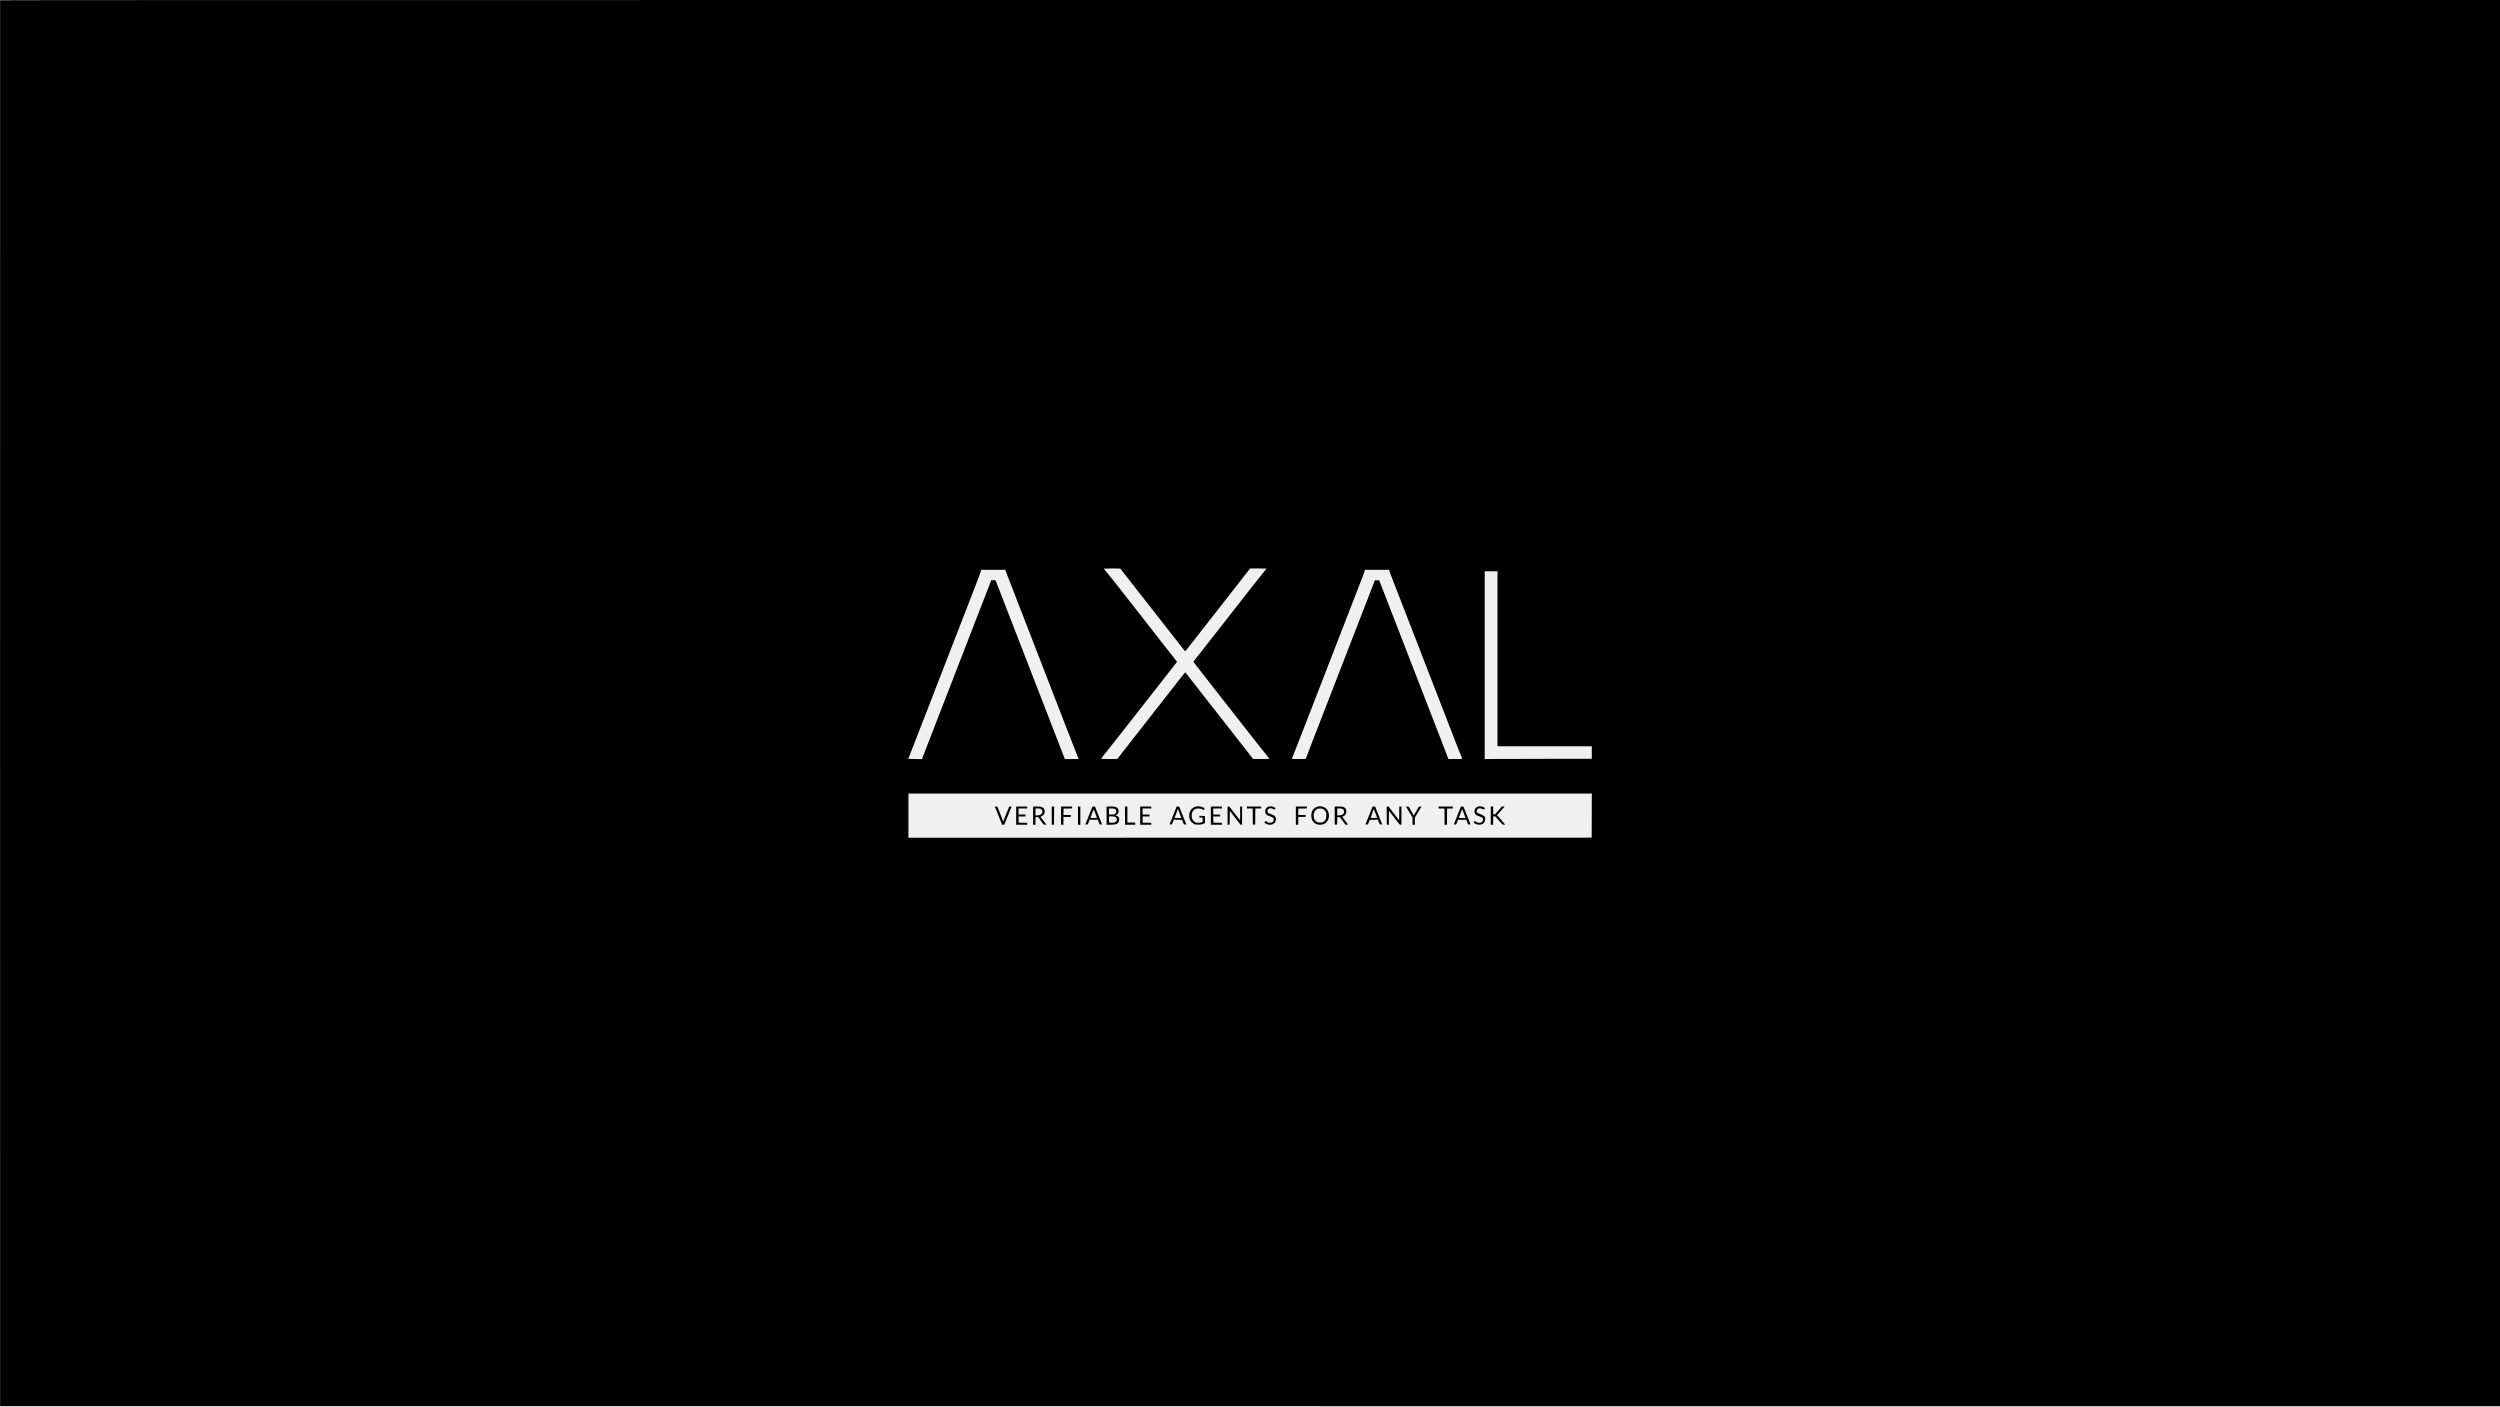
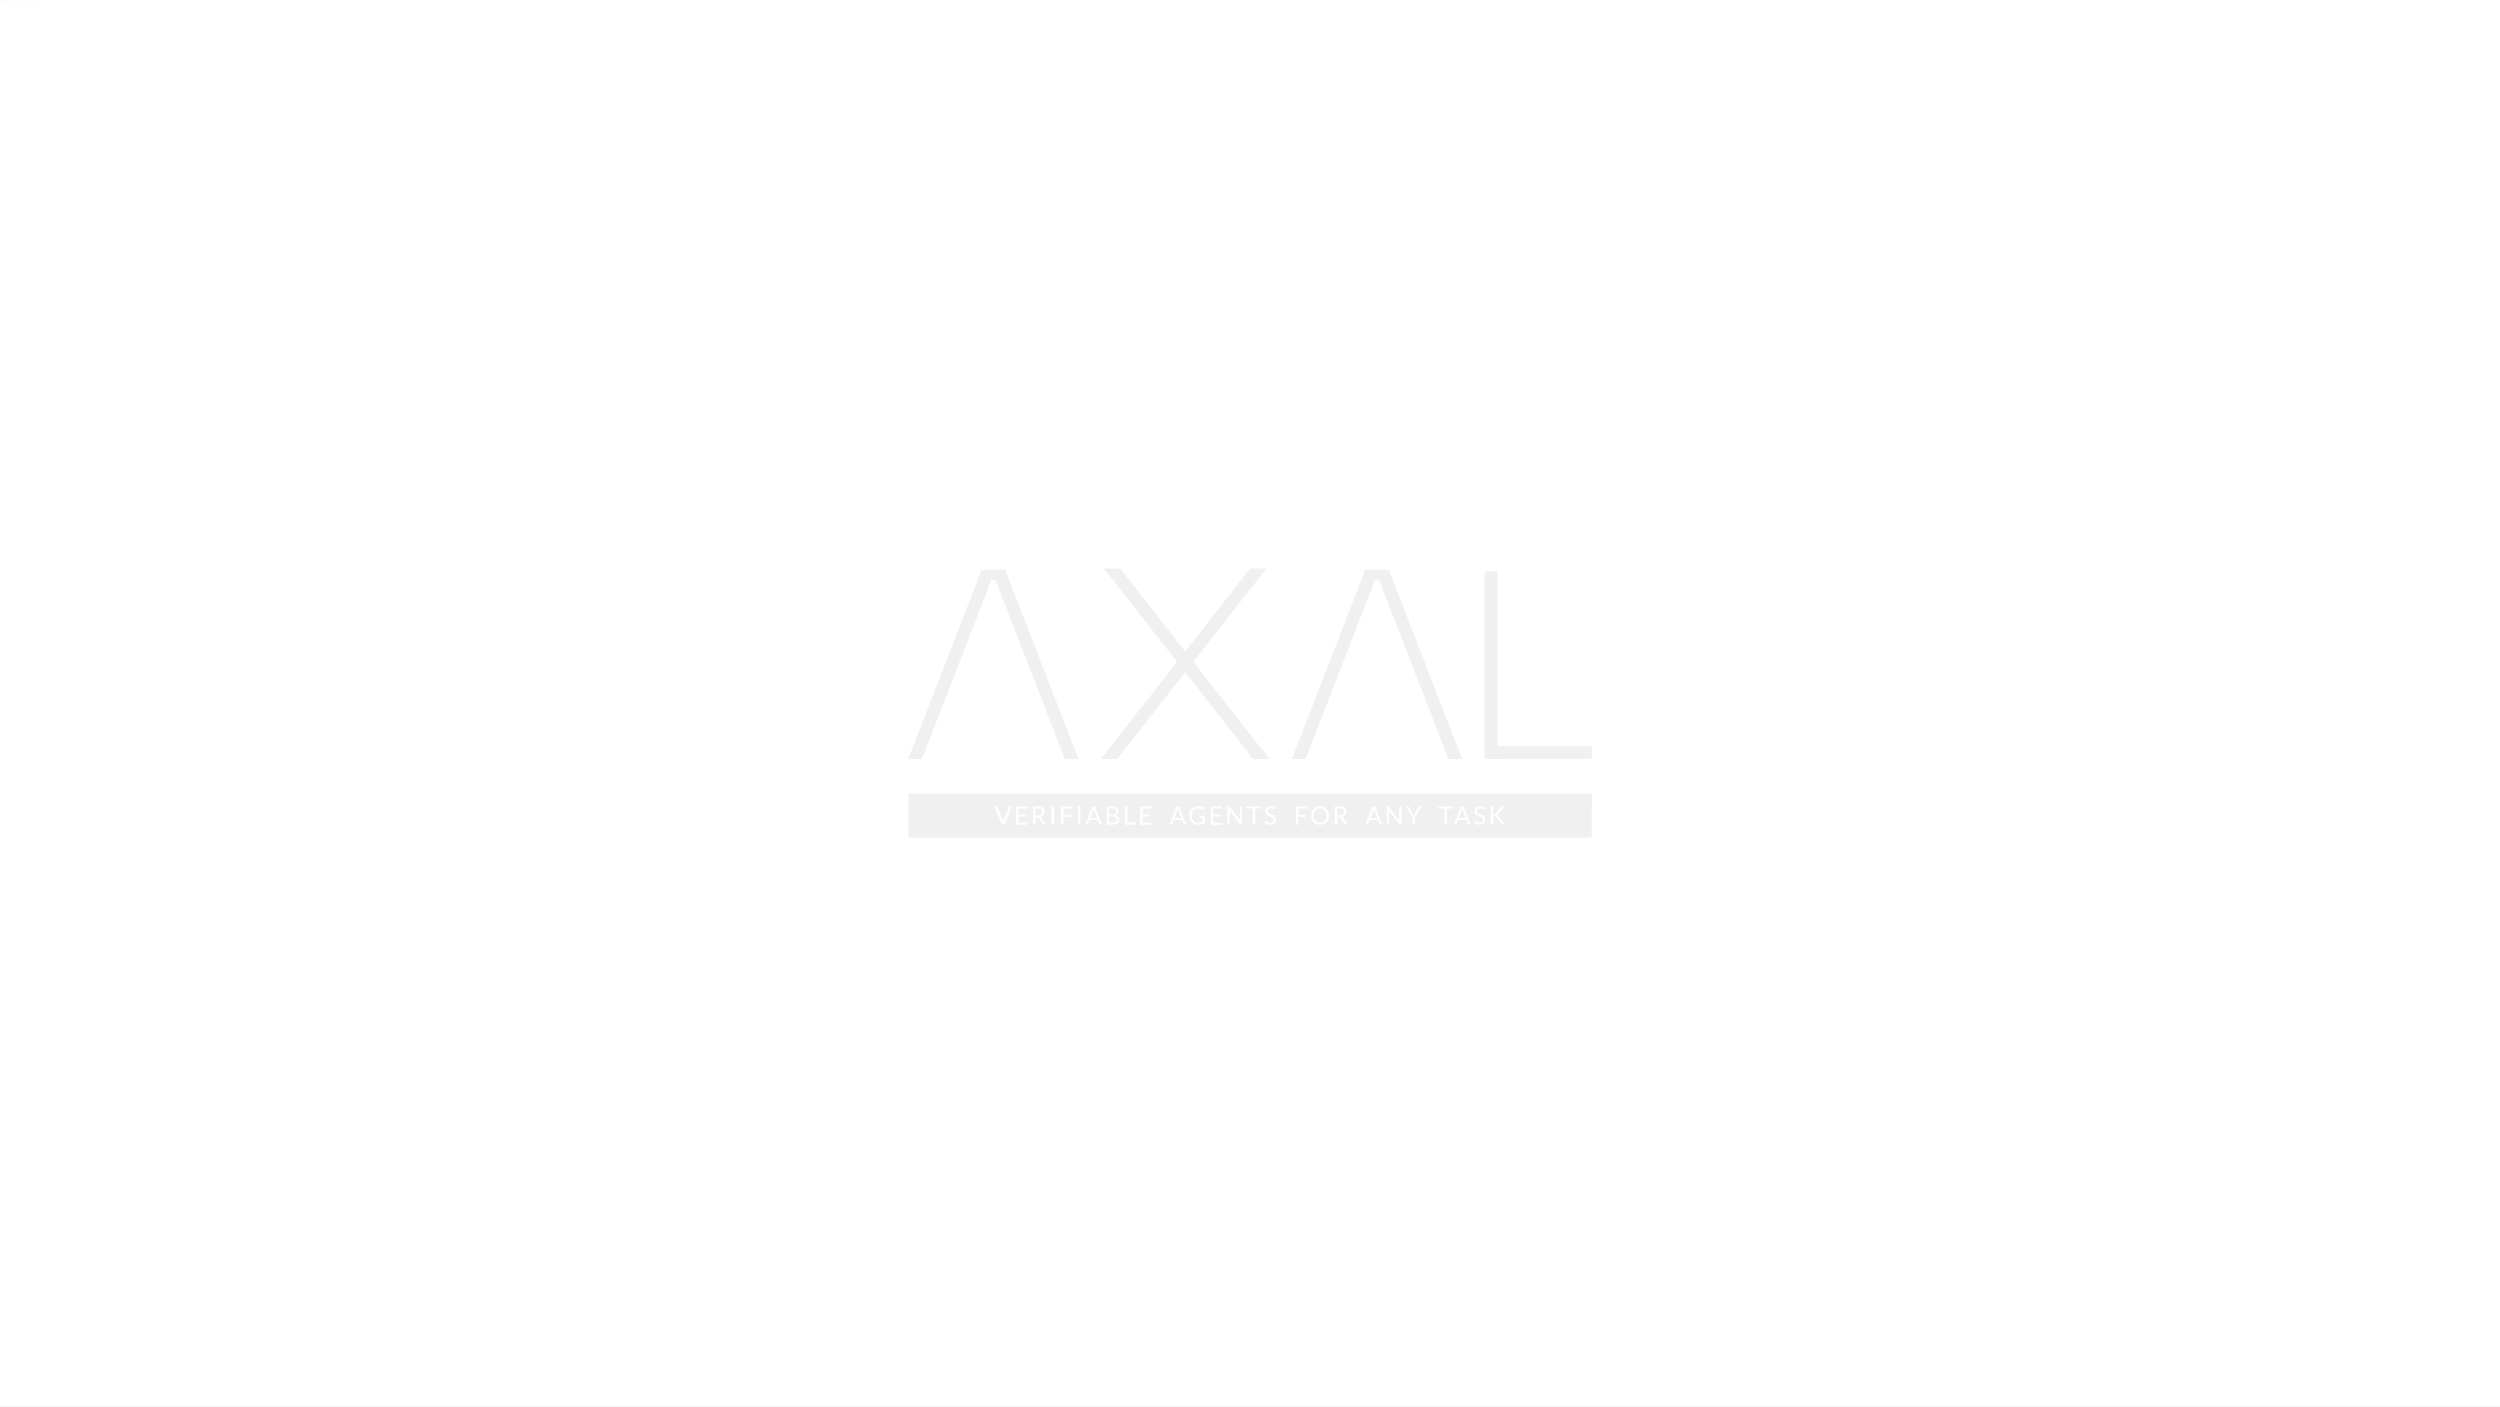
<svg xmlns="http://www.w3.org/2000/svg" version="1.0" width="11531pt" height="6486pt" viewBox="0 0 11531 6486" preserveAspectRatio="xMidYMid meet">
-   <g transform="translate(0,6486) scale(0.1,-0.1)" fill="#000000" stroke="none">
+   <g transform="translate(0,6486) scale(0.1,-0.1)" fill="#FFFFFF" stroke="none">
    <path d="M5 64848 c-3 -7 -4 -14600 -2 -32428 l2 -32415 57653 -3 57652 -2 0 32430 0 32430 -57650 0 c-46111 0 -57652 -3 -57655 -12z m51678 -26221 c2 -7 88 -118 189 -247 101 -129 281 -359 399 -510 118 -151 428 -547 689 -880 261 -333 529 -675 595 -760 67 -85 252 -321 411 -525 160 -203 379 -485 489 -625 109 -140 200 -257 202 -259 7 -10 68 64 345 419 156 201 401 514 543 695 142 182 408 521 591 755 183 234 435 556 560 715 593 757 932 1192 945 1213 l14 22 382 0 c211 0 383 -2 383 -5 0 -7 -289 -367 -310 -386 -10 -8 -125 -152 -255 -320 -131 -167 -261 -333 -290 -369 -28 -36 -159 -202 -290 -370 -533 -681 -1116 -1427 -1410 -1801 -286 -366 -797 -1019 -817 -1045 -8 -11 40 -73 641 -839 476 -608 947 -1209 981 -1254 20 -25 151 -192 291 -371 140 -179 353 -451 474 -605 120 -154 275 -352 345 -440 69 -88 198 -252 286 -365 87 -113 162 -206 166 -208 18 -8 318 -393 313 -401 -3 -6 -161 -10 -379 -10 -316 0 -375 2 -380 14 -3 8 -71 99 -152 202 -81 104 -188 240 -238 303 -49 63 -138 176 -196 250 -149 189 -527 672 -574 734 -62 81 -527 673 -670 854 -29 37 -192 245 -362 462 -170 217 -409 523 -532 680 -123 157 -260 333 -305 392 -45 59 -86 106 -92 104 -5 -1 -64 -72 -131 -157 -204 -261 -1162 -1485 -1443 -1843 -146 -186 -307 -391 -356 -455 -50 -64 -158 -201 -240 -306 -82 -104 -260 -332 -395 -505 -135 -173 -317 -404 -403 -514 -86 -109 -157 -202 -157 -207 0 -13 -747 -12 -755 1 -5 8 245 330 303 388 21 21 390 493 1732 2207 509 651 611 782 686 875 28 36 158 202 290 370 131 168 296 379 366 469 l128 164 -27 36 c-15 20 -158 203 -317 406 -159 204 -458 586 -665 850 -206 264 -505 647 -665 850 -159 204 -355 453 -435 555 -79 102 -183 235 -231 295 -48 61 -185 236 -305 390 -291 372 -398 507 -427 536 -27 28 -301 369 -306 381 -2 4 169 8 381 8 303 0 386 -3 390 -13z m-5303 -70 c0 -12 13 -56 29 -97 16 -41 158 -408 316 -815 158 -407 340 -877 405 -1045 119 -309 366 -944 667 -1720 147 -379 264 -679 655 -1690 61 -157 157 -404 213 -550 56 -146 215 -555 353 -910 138 -355 330 -850 427 -1100 97 -250 180 -459 184 -465 8 -9 121 -301 121 -311 0 -2 -143 -4 -317 -4 l-318 0 -195 503 c-107 276 -211 545 -231 597 -20 52 -162 417 -314 810 -153 393 -363 936 -467 1205 -105 270 -253 652 -330 850 -76 198 -177 457 -222 575 -46 118 -146 375 -221 570 -76 195 -161 416 -190 490 -116 298 -496 1279 -642 1655 -85 220 -202 522 -260 670 -58 149 -109 282 -115 298 -10 27 -10 27 -108 27 l-99 0 -19 -52 c-26 -69 -338 -875 -402 -1038 -27 -69 -171 -440 -320 -825 -149 -385 -288 -745 -310 -800 -51 -133 -328 -845 -665 -1715 -86 -223 -237 -612 -335 -865 -98 -253 -364 -937 -590 -1520 -226 -583 -443 -1144 -483 -1247 l-72 -188 -317 0 c-175 0 -318 3 -318 7 0 11 112 297 121 308 8 11 54 127 229 580 61 160 150 389 197 510 47 121 148 380 223 575 76 195 267 688 425 1095 158 407 367 947 465 1200 98 253 252 651 343 885 91 234 336 866 545 1405 209 539 423 1090 475 1225 302 779 337 873 337 905 l0 35 565 0 565 0 0 -23z m17700 -7 c0 -16 20 -80 44 -142 24 -62 125 -322 224 -578 99 -256 212 -546 250 -645 72 -185 485 -1250 565 -1455 24 -63 89 -232 145 -375 131 -340 344 -888 812 -2095 210 -542 408 -1052 440 -1135 48 -125 475 -1226 692 -1785 33 -85 64 -160 69 -165 10 -14 119 -298 119 -314 0 -8 -86 -11 -320 -11 -263 0 -320 2 -320 14 0 12 -50 142 -350 916 -221 570 -1270 3275 -1338 3450 -68 177 -702 1812 -967 2495 -130 336 -288 743 -351 905 -62 162 -128 333 -147 380 l-33 85 -99 0 -99 0 -18 -45 c-9 -25 -128 -331 -264 -680 -135 -349 -310 -801 -389 -1005 -351 -907 -538 -1389 -748 -1930 -194 -499 -333 -860 -754 -1945 -41 -107 -95 -244 -118 -305 -24 -60 -129 -330 -233 -600 -105 -269 -296 -764 -426 -1098 -130 -335 -236 -615 -236 -623 0 -12 -49 -14 -320 -14 -238 0 -320 3 -320 12 0 14 109 299 120 313 7 9 234 589 455 1165 35 91 105 271 155 400 51 129 145 372 210 540 65 168 236 609 380 980 144 371 347 896 452 1165 104 270 238 616 298 770 90 234 417 1076 543 1400 49 126 315 813 502 1295 86 223 177 456 201 518 24 63 44 127 44 143 l0 29 565 0 565 0 0 -30z m4990 -4075 l0 -4035 2175 0 2175 0 0 -290 0 -290 -2018 0 c-1110 0 -2222 -3 -2470 -7 l-452 -6 0 4331 0 4332 295 0 295 0 0 -4035z m4348 -7232 l-3 -1018 -15757 -2 -15758 -3 0 1020 0 1020 15760 0 15760 0 -2 -1017z" />
    <path d="M55155 27656 c-122 -30 -212 -105 -266 -220 -26 -56 -33 -84 -37 -160 -10 -199 68 -344 228 -420 62 -30 70 -31 195 -31 139 0 206 16 275 65 l30 22 -2 156 -3 157 -127 3 -128 3 0 -41 0 -40 75 0 75 0 0 -99 0 -99 -42 -17 c-63 -26 -203 -32 -266 -11 -72 24 -133 82 -167 158 -25 54 -29 76 -29 153 -1 122 21 183 88 251 68 67 126 87 240 83 70 -3 93 -9 146 -36 75 -39 83 -40 104 -8 28 43 21 55 -64 99 -86 45 -220 58 -325 32z" />
    <path d="M58520 27659 c-119 -37 -190 -159 -160 -277 23 -92 74 -131 240 -183 52 -17 86 -35 113 -61 38 -36 39 -39 35 -88 -9 -93 -68 -140 -173 -140 -59 0 -90 12 -183 71 -22 13 -25 12 -48 -14 -13 -15 -24 -34 -24 -42 0 -19 86 -73 144 -90 77 -23 181 -19 241 9 93 43 146 127 147 233 1 104 -44 159 -171 211 -29 12 -59 22 -65 22 -22 0 -114 48 -135 71 -29 32 -29 106 1 144 49 62 142 72 234 25 32 -16 64 -30 70 -30 16 0 31 20 39 51 6 23 1 28 -55 58 -51 27 -75 34 -138 37 -42 2 -93 -1 -112 -7z" />
    <path d="M60770 27654 c-192 -52 -299 -215 -288 -439 10 -192 107 -326 276 -380 82 -27 228 -18 309 19 75 34 153 113 188 188 94 207 21 476 -155 572 -102 56 -219 70 -330 40z m233 -104 c63 -24 117 -76 149 -145 20 -43 23 -66 23 -160 0 -104 -2 -114 -33 -177 -52 -106 -127 -151 -252 -151 -96 0 -165 28 -220 90 -56 64 -75 127 -75 245 1 90 3 101 35 165 37 71 95 122 164 142 56 16 152 12 209 -9z" />
    <path d="M68180 27661 c-108 -33 -173 -118 -173 -226 0 -66 16 -105 60 -146 35 -33 67 -49 168 -84 100 -34 138 -57 153 -90 18 -39 14 -96 -8 -133 -58 -95 -200 -99 -321 -9 -33 24 -53 18 -74 -23 -15 -30 -15 -32 7 -50 55 -47 129 -74 214 -78 138 -7 221 35 271 136 22 45 28 71 28 122 0 117 -47 163 -230 230 -127 45 -165 77 -165 136 0 53 26 93 73 115 61 27 114 24 183 -11 32 -16 66 -30 75 -30 8 0 23 16 32 35 l17 35 -46 30 c-70 44 -191 63 -264 41z" />
    <path d="M45890 27653 c0 -5 66 -170 146 -368 80 -198 155 -384 166 -413 l20 -53 51 3 51 3 164 405 c90 223 166 411 169 418 4 9 -10 12 -50 12 -32 0 -59 -5 -64 -12 -12 -15 -259 -642 -265 -673 -3 -15 -8 -9 -16 20 -7 22 -68 180 -136 350 l-124 310 -56 3 c-31 2 -56 -1 -56 -5z" />
    <path d="M46870 27240 l0 -420 255 0 255 0 0 45 0 45 -197 2 -198 3 -3 143 -3 142 161 0 160 0 0 45 0 45 -160 0 -160 0 0 140 0 140 200 0 200 0 0 45 0 45 -255 0 -255 0 0 -420z" />
    <path d="M47650 27240 l0 -420 55 0 55 0 0 175 0 175 64 0 64 0 122 -170 c79 -110 130 -172 144 -176 13 -3 42 -4 65 -2 l43 3 -127 175 c-70 96 -132 178 -138 181 -5 4 12 17 39 28 106 47 162 140 151 248 -7 66 -31 108 -85 149 -56 43 -115 54 -297 54 l-155 0 0 -420z m320 324 c102 -21 144 -161 73 -245 -38 -44 -82 -60 -190 -66 l-93 -6 0 162 0 161 89 0 c49 0 103 -3 121 -6z" />
    <path d="M48510 27239 l0 -420 53 3 52 3 3 418 2 417 -55 0 -55 0 0 -421z" />
    <path d="M48940 27240 l0 -420 55 0 55 0 0 180 0 180 170 0 170 0 0 45 0 45 -170 0 -171 0 3 148 3 147 198 3 197 2 0 45 0 45 -255 0 -255 0 0 -420z" />
    <path d="M49720 27240 l0 -420 55 0 55 0 0 420 0 420 -55 0 -55 0 0 -420z" />
    <path d="M50386 27652 c-6 -11 -326 -813 -326 -819 0 -2 26 -3 57 -1 l57 3 41 107 40 108 190 0 191 0 13 -37 c7 -21 27 -71 43 -110 l30 -73 55 0 c48 0 54 2 49 18 -4 9 -78 196 -164 414 l-157 398 -57 0 c-31 0 -59 -4 -62 -8z m143 -327 c38 -99 67 -183 64 -187 -2 -5 -69 -8 -148 -8 -79 0 -146 3 -148 8 -2 4 30 96 72 205 55 145 78 194 83 180 5 -10 39 -99 77 -198z" />
    <path d="M51040 27239 l0 -421 193 4 c207 5 246 13 312 63 48 37 78 105 78 174 0 91 -46 152 -136 181 l-39 12 50 29 c69 39 97 87 97 164 -1 80 -26 130 -84 166 -68 44 -100 49 -293 49 l-178 0 0 -421z m369 315 c53 -21 75 -56 75 -121 1 -60 -22 -98 -75 -125 -26 -14 -59 -18 -146 -18 l-113 0 0 140 0 140 110 0 c77 0 121 -5 149 -16z m29 -371 c54 -27 76 -63 75 -124 -1 -59 -21 -93 -74 -124 -29 -17 -52 -20 -159 -20 l-125 0 -3 139 c-2 105 1 141 10 148 24 15 236 1 276 -19z" />
    <path d="M51890 27240 l0 -420 235 0 235 0 0 50 0 50 -180 0 -180 0 0 370 0 370 -55 0 -55 0 0 -420z" />
    <path d="M52590 27240 l0 -420 255 0 255 0 0 45 0 45 -197 2 -198 3 -3 143 -3 142 161 0 160 0 0 45 0 45 -160 0 -160 0 0 140 0 140 200 0 200 0 0 45 0 45 -255 0 -255 0 0 -420z" />
    <path d="M54108 27248 l-164 -413 50 -3 c31 -2 54 2 61 10 7 7 29 57 50 111 l37 97 190 -2 189 -3 42 -105 42 -105 58 -3 c33 -2 57 1 54 5 -2 4 -77 191 -167 416 l-162 407 -58 0 -58 0 -164 -412z m296 109 c37 -100 71 -192 73 -204 l5 -23 -151 0 c-84 0 -151 4 -151 9 0 5 32 92 70 192 39 101 70 189 70 196 0 39 22 -6 84 -170z" />
    <path d="M55850 27240 l0 -420 255 0 255 0 0 45 0 45 -197 2 -198 3 -3 143 -3 142 161 0 160 0 0 45 0 45 -160 0 -160 0 0 140 0 140 200 0 200 0 0 45 0 45 -255 0 -255 0 0 -420z" />
    <path d="M56620 27239 l0 -420 48 3 47 3 5 317 5 317 234 -305 c129 -168 241 -312 248 -320 8 -8 30 -14 49 -14 l34 0 0 420 0 420 -45 0 -45 0 -1 -302 c-1 -167 -1 -309 0 -315 1 -7 -2 -13 -6 -13 -4 1 -111 136 -238 302 -126 165 -236 307 -243 314 -7 8 -31 14 -53 14 l-39 0 0 -421z" />
    <path d="M57510 27615 l0 -45 135 0 135 0 2 -372 3 -373 55 0 55 0 3 373 2 372 135 0 135 0 0 45 0 45 -330 0 -330 0 0 -45z" />
    <path d="M59770 27240 l0 -420 55 0 55 0 0 180 0 180 170 0 170 0 0 45 0 45 -170 0 -171 0 3 148 3 147 198 3 197 2 0 45 0 45 -255 0 -255 0 0 -420z" />
    <path d="M61562 27243 l3 -418 55 0 55 0 3 173 2 173 63 -3 62 -3 65 -89 c36 -49 92 -125 125 -170 l60 -81 58 -3 c31 -2 57 1 57 6 0 4 -14 28 -32 53 -83 114 -173 237 -199 271 -16 20 -29 39 -29 41 0 2 17 9 38 15 93 28 152 115 152 226 0 82 -24 135 -79 172 -68 44 -120 54 -298 54 l-163 0 2 -417z m355 308 c51 -23 76 -68 77 -132 0 -104 -67 -156 -218 -166 l-96 -6 0 161 0 162 98 0 c74 0 107 -5 139 -19z" />
    <path d="M63290 27614 c-11 -26 -20 -48 -20 -50 0 -2 -220 -557 -287 -722 -4 -10 8 -12 53 -10 l58 3 41 105 42 105 189 3 190 2 33 -87 c48 -129 52 -133 111 -133 28 0 50 3 50 7 0 4 -73 190 -162 415 l-162 408 -58 0 -57 0 -21 -46z m153 -266 c38 -101 71 -191 74 -200 5 -17 -7 -18 -146 -18 -122 0 -151 3 -151 14 0 7 28 85 61 172 34 88 66 174 71 192 5 19 12 31 15 28 3 -3 37 -88 76 -188z" />
    <path d="M63962 27243 l3 -418 47 -3 48 -3 2 322 3 321 224 -293 c275 -361 265 -349 313 -349 l38 0 0 420 0 420 -50 0 -50 0 -2 -318 -3 -318 -245 318 -244 318 -43 0 -43 0 2 -417z" />
    <path d="M64858 27643 c6 -10 74 -123 151 -252 l141 -233 0 -169 0 -169 55 0 55 0 0 166 0 166 150 250 c83 137 150 251 150 254 0 2 -24 4 -53 4 -39 0 -58 -5 -69 -17 -16 -20 -200 -335 -218 -375 l-12 -26 -28 52 c-15 28 -68 121 -117 206 l-90 155 -62 3 c-57 3 -61 2 -53 -15z" />
    <path d="M66352 27615 l3 -46 135 -2 135 -2 3 -372 2 -373 55 0 55 0 2 373 3 372 130 1 130 1 3 46 3 47 -331 0 -331 0 3 -45z" />
    <path d="M67225 27263 c-87 -219 -160 -405 -163 -415 -4 -16 3 -18 46 -18 28 0 54 5 59 13 6 6 27 56 48 110 l39 97 188 -2 189 -3 42 -105 42 -105 58 -3 57 -3 -19 48 c-11 26 -80 201 -154 388 -74 187 -141 352 -148 368 -11 25 -17 27 -69 27 l-56 0 -159 -397z m311 32 c30 -76 54 -145 54 -152 0 -10 -34 -13 -150 -13 -82 0 -150 4 -150 9 0 5 31 89 68 187 38 99 72 188 76 199 6 16 11 10 28 -35 11 -30 45 -118 74 -195z" />
    <path d="M68760 27240 l0 -420 55 0 55 0 2 193 3 192 42 3 c51 4 35 18 232 -211 79 -92 154 -170 166 -173 12 -3 41 -4 66 -2 l44 3 -159 190 c-87 105 -171 202 -187 218 l-30 27 113 128 c62 70 142 160 177 200 l63 72 -65 0 -64 0 -138 -160 c-165 -192 -187 -212 -229 -208 l-31 3 -3 183 -2 182 -55 0 -55 0 0 -420z" />
  </g>
</svg>
